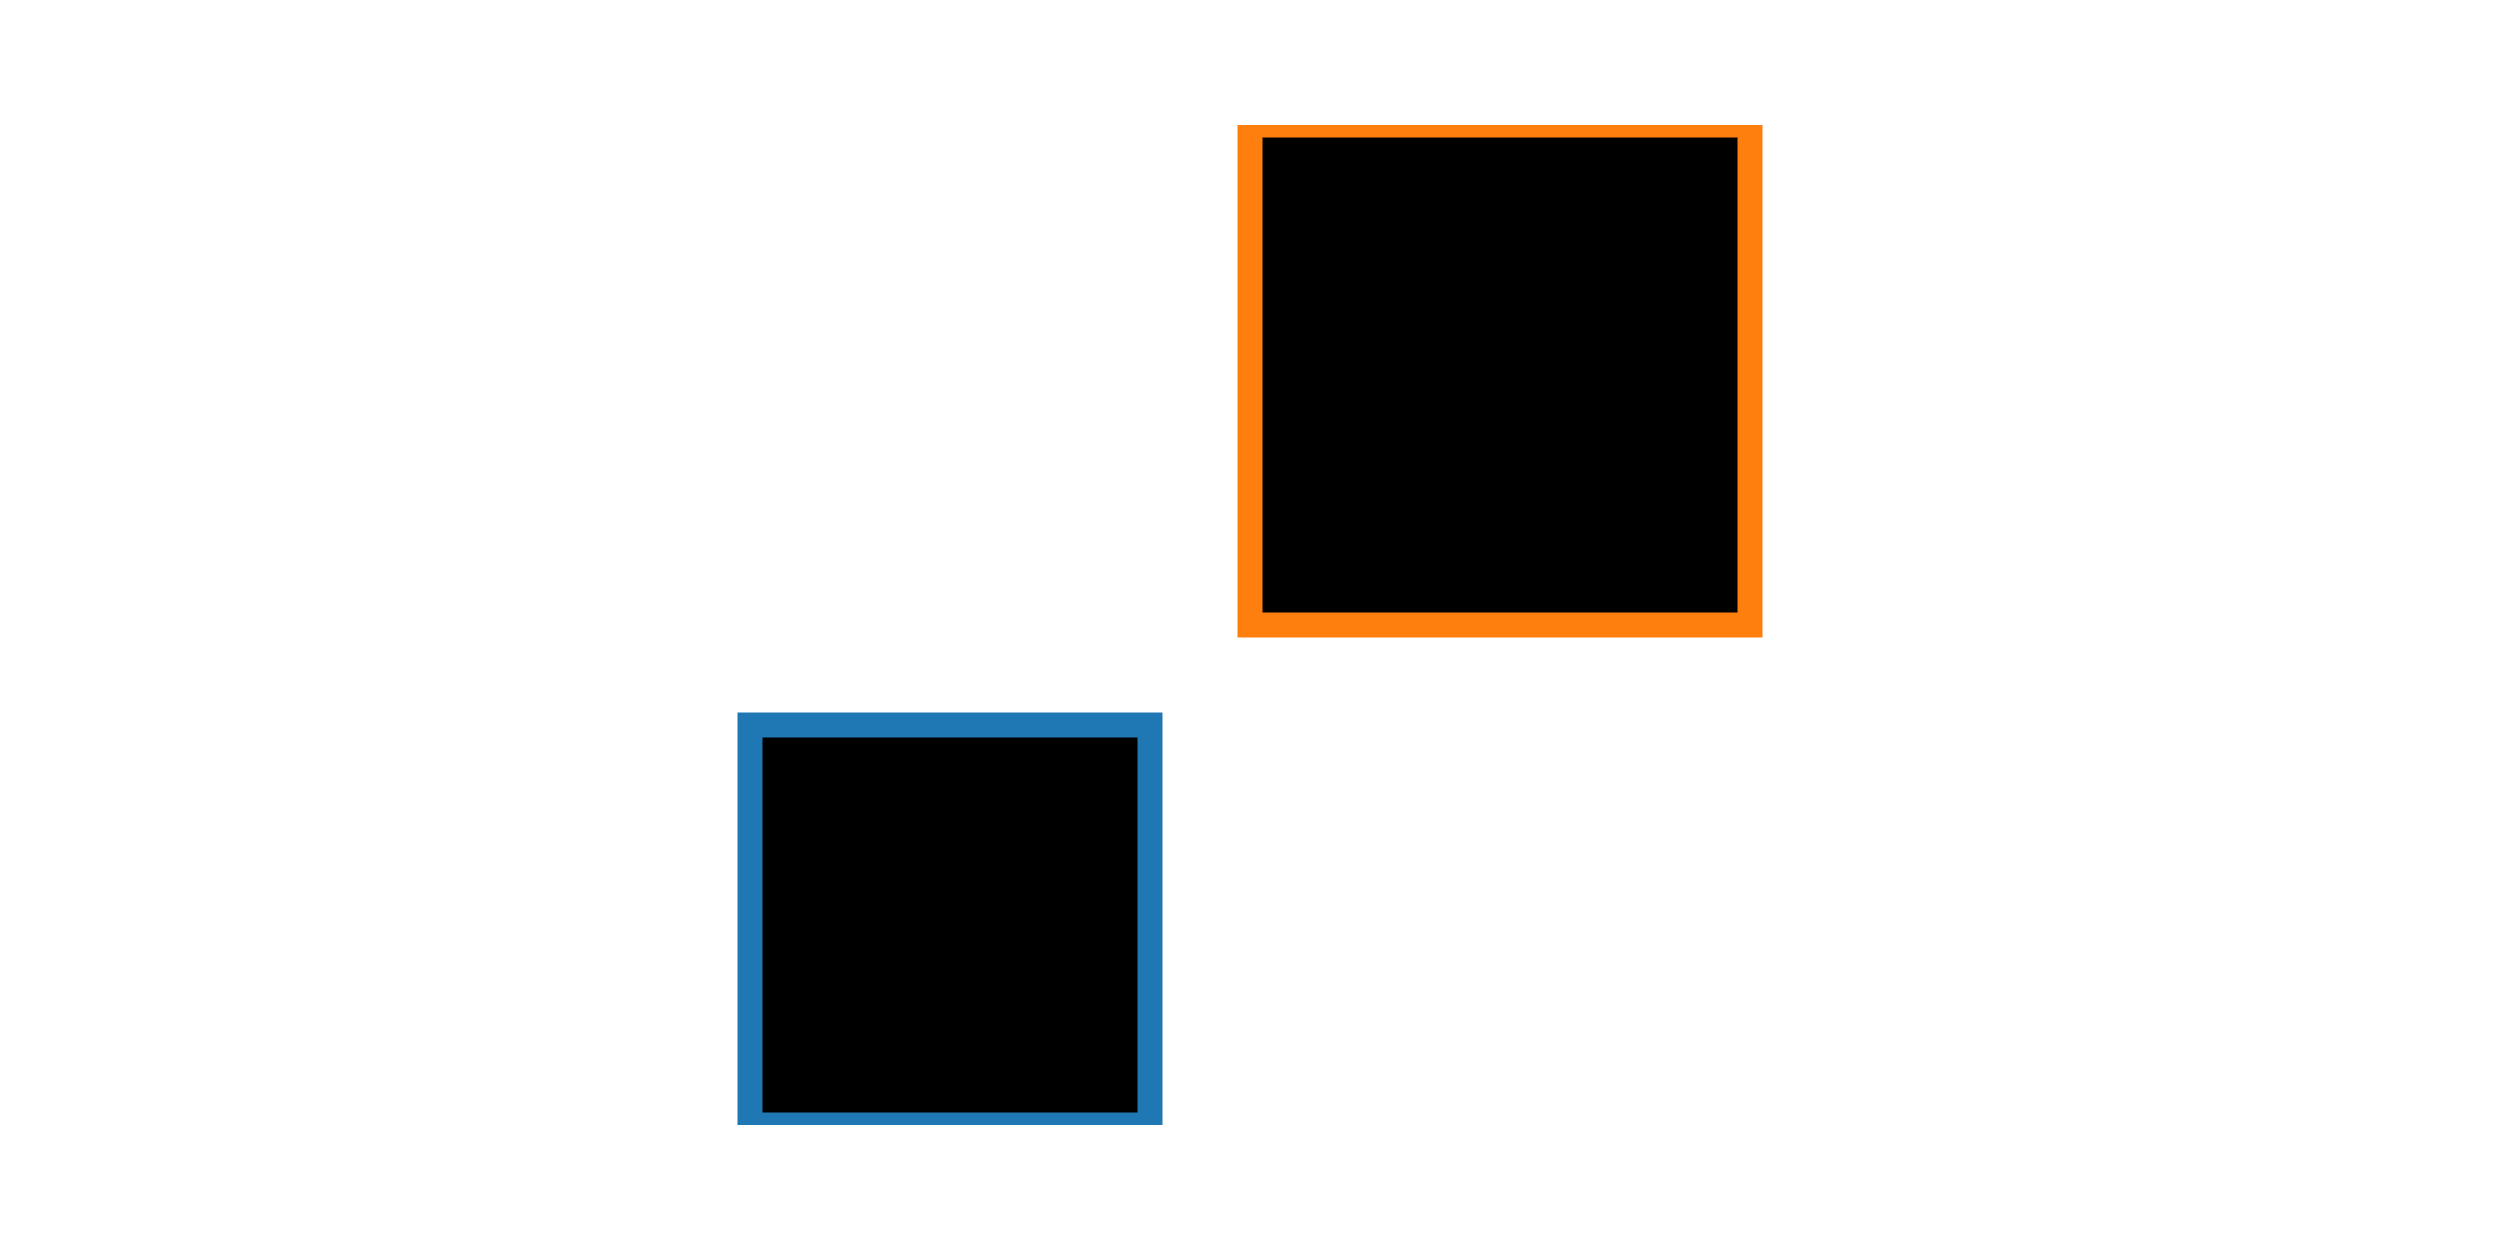
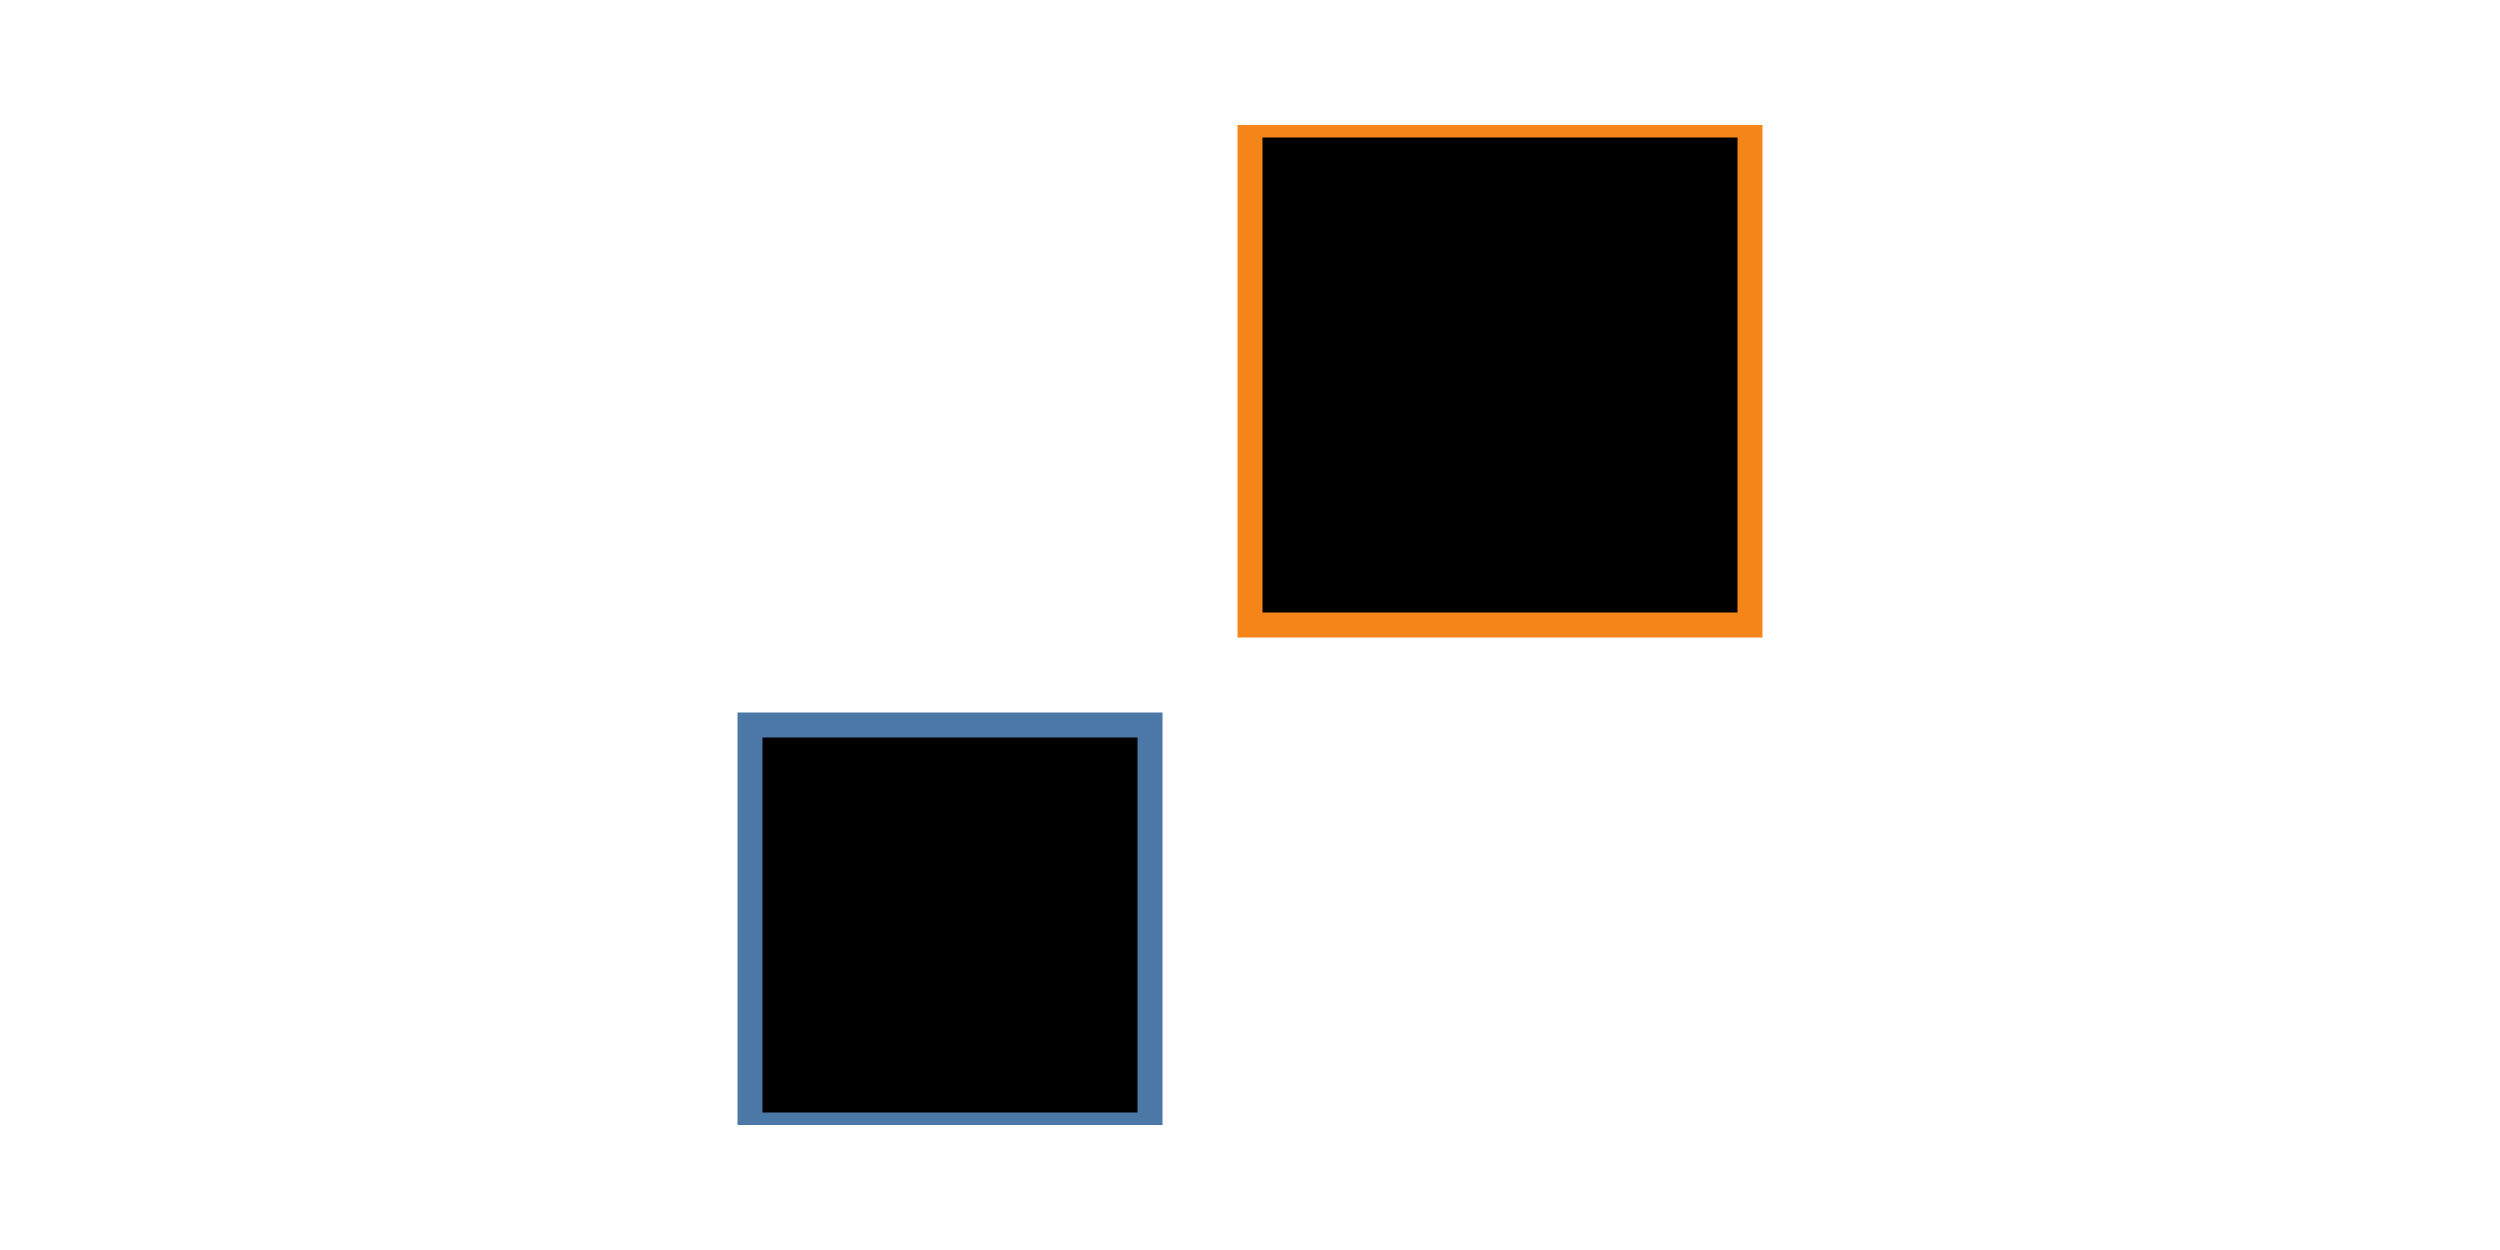
<svg xmlns="http://www.w3.org/2000/svg" height="100" width="200">
  <g>
    <defs>
      <clipPath id="my_rect_layer_clip_path">
        <rect height="80" width="180" x="0" y="0" />
      </clipPath>
    </defs>
    <g height="100" width="200">
      <g clip-path="url(#my_rect_layer_clip_path)" transform="translate(10,10)">
-         <rect height="32" opacity="1" stroke="rgb(31, 119, 180)" stroke-width="2" width="32" x="50" y="48" />
-         <rect height="40" opacity="1" stroke="rgb(255, 127, 14)" stroke-width="2" width="40" x="90" y="0" />
+         <rect height="32" opacity="1" stroke="rgb(76, 120, 168)" stroke-width="2" width="32" x="50" y="48" />
+         <rect height="40" opacity="1" stroke="rgb(245, 133, 24)" stroke-width="2" width="40" x="90" y="0" />
      </g>
    </g>
  </g>
</svg>
